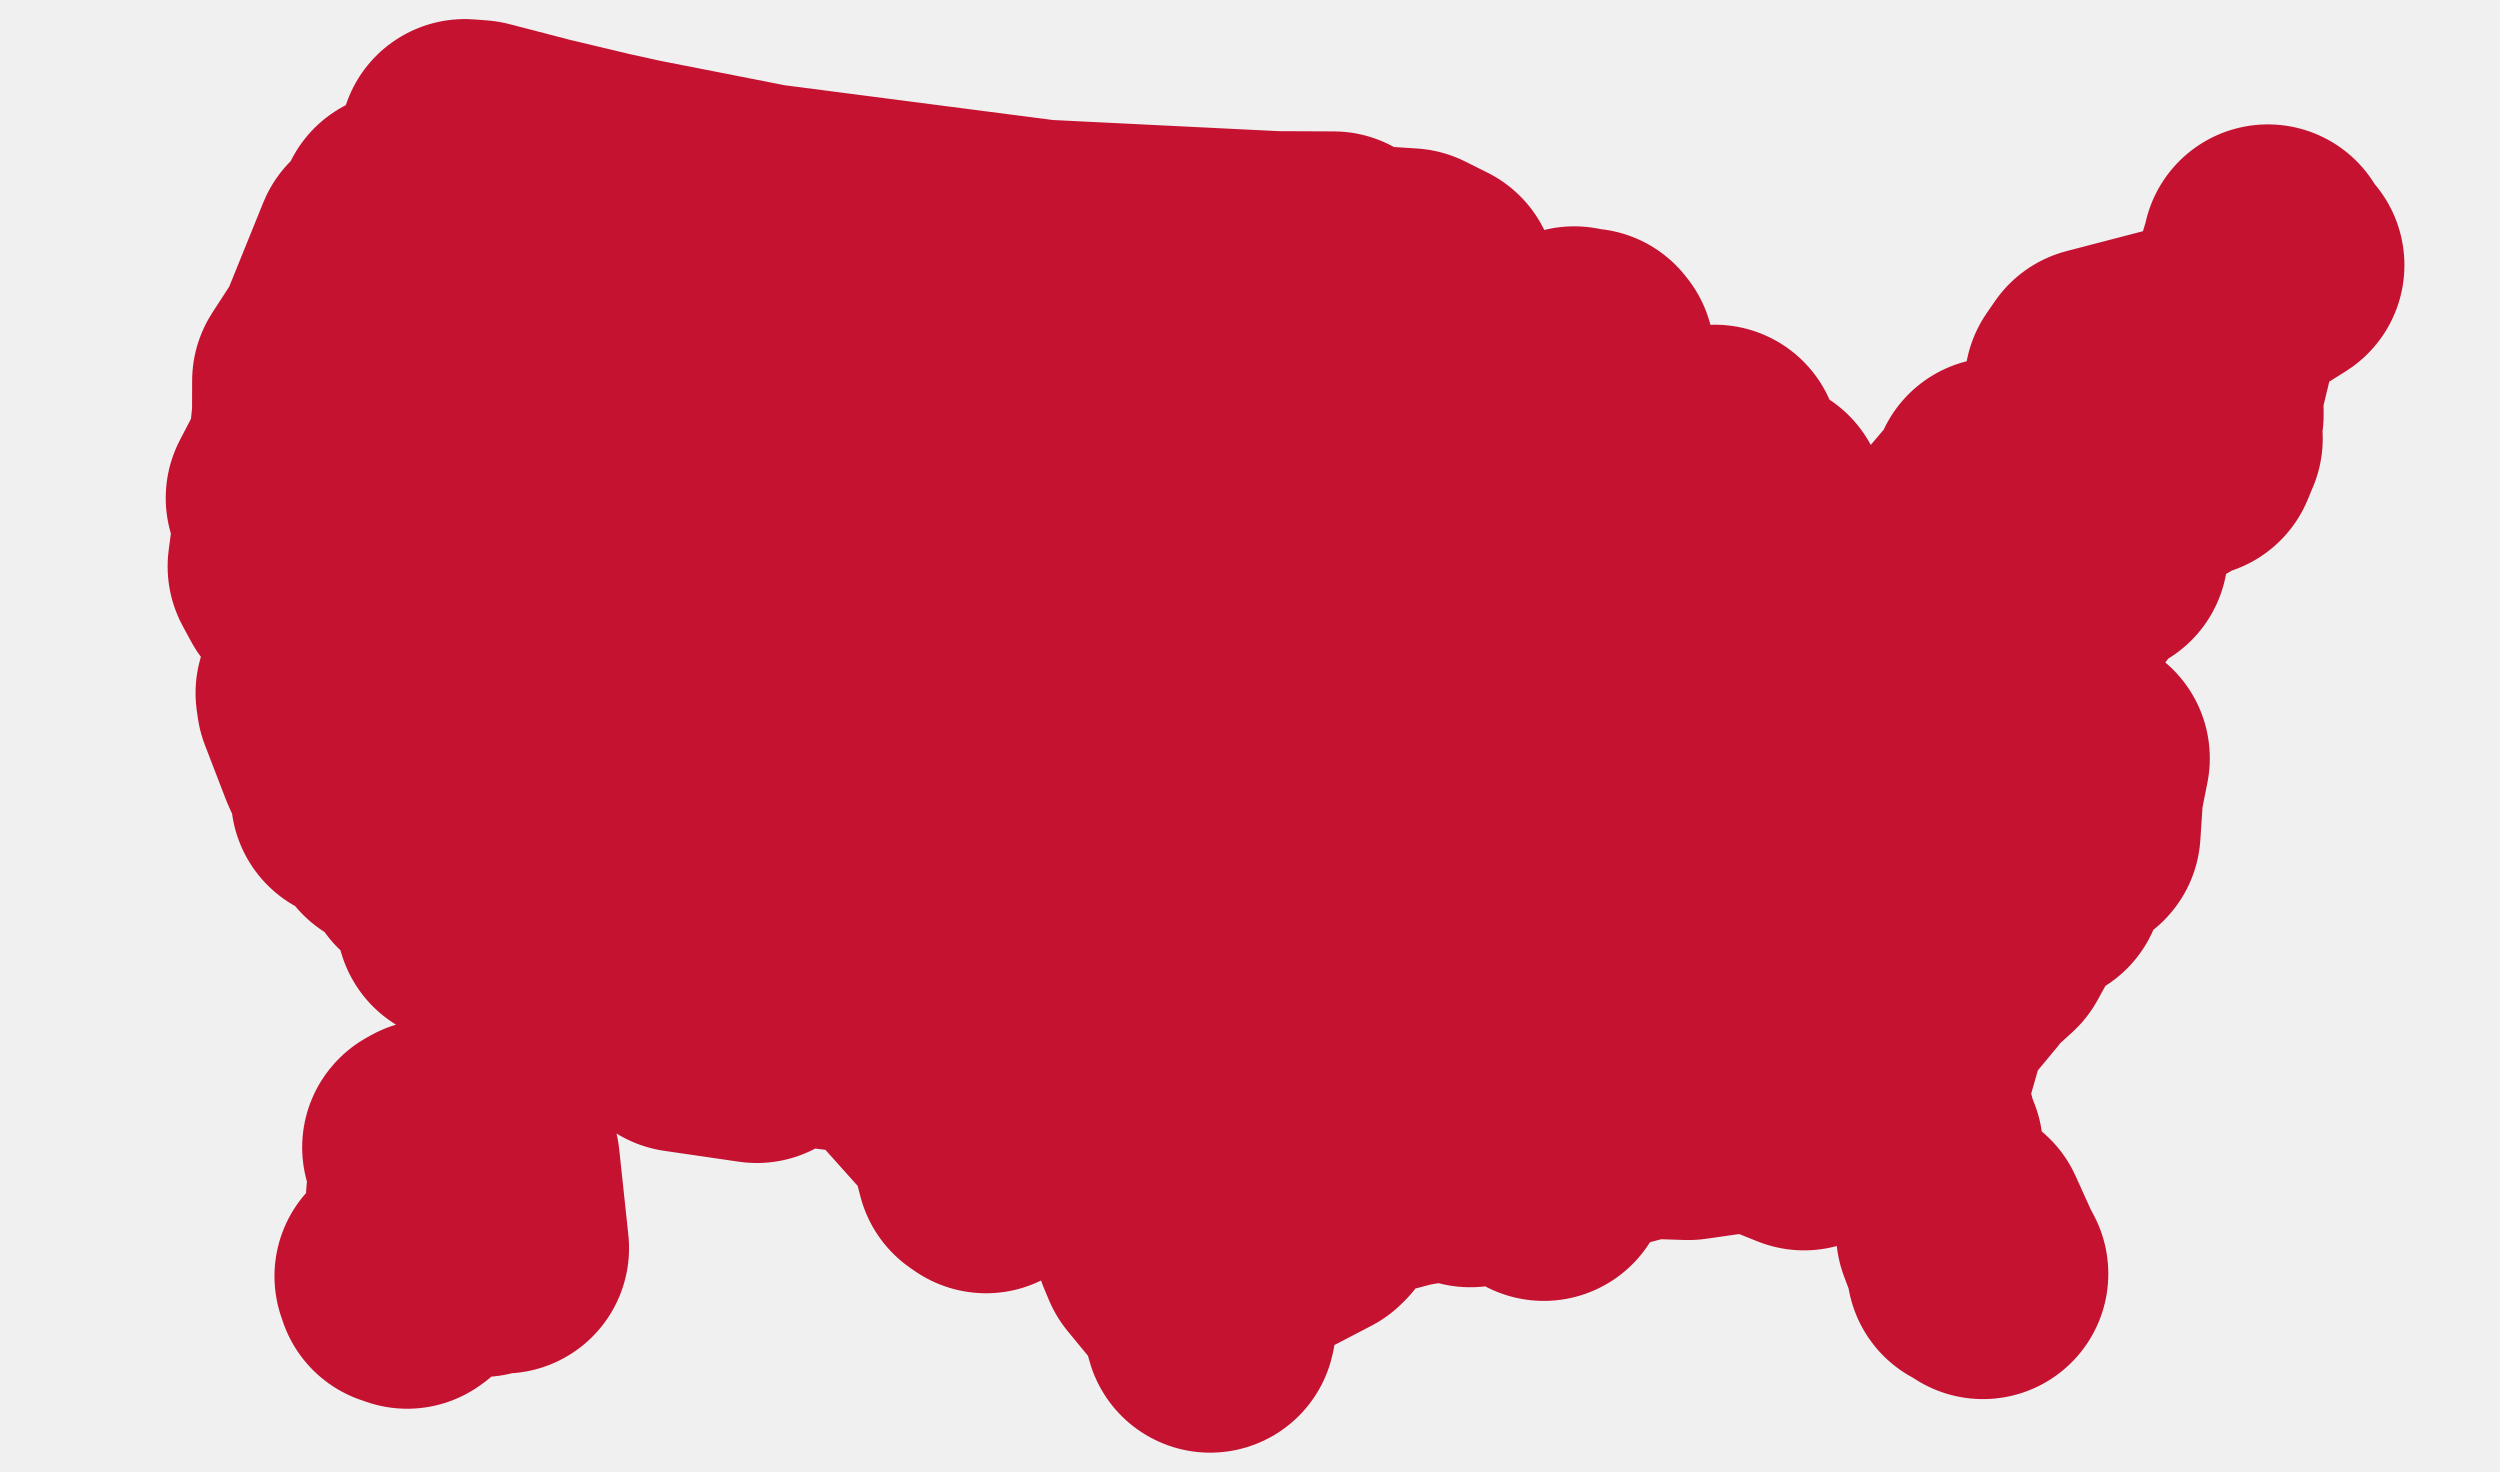
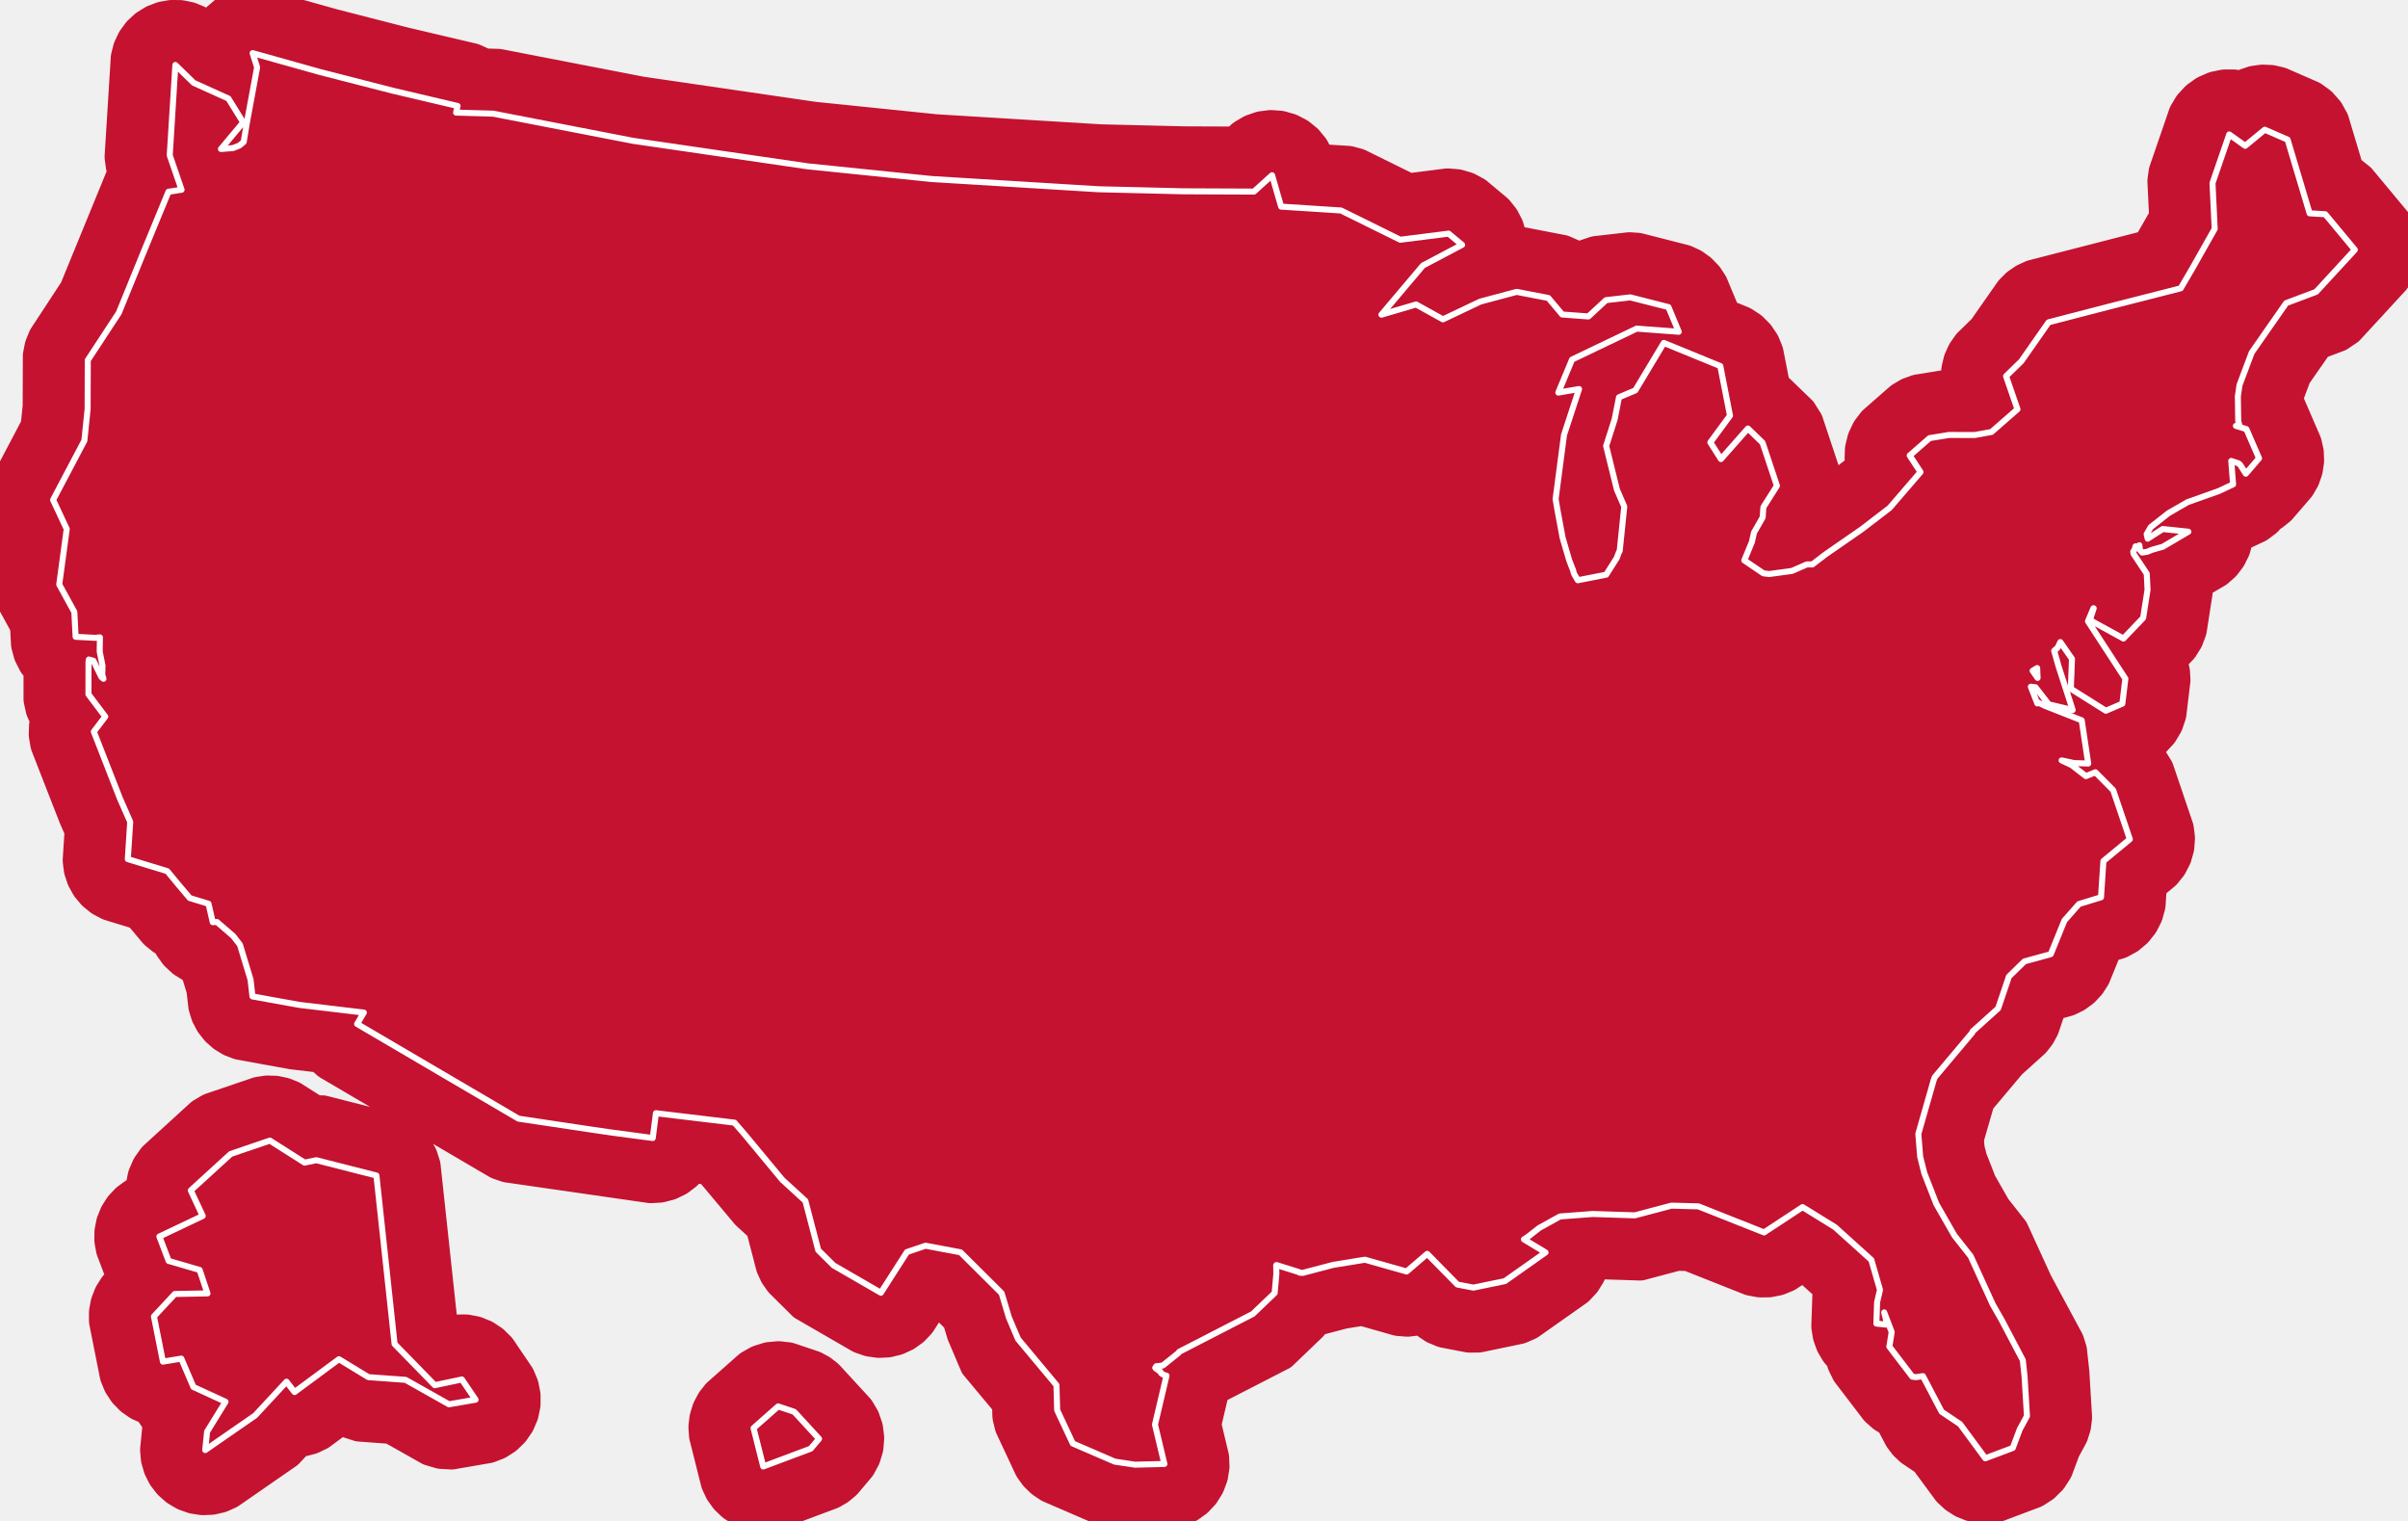
- <svg xmlns="http://www.w3.org/2000/svg" version="1.2" width="800" height="471" viewBox="0 0 800 471" stroke-linecap="round" stroke-linejoin="round" id="svg1">
-   <defs id="defs1" />
-   <g id="state-buffer" style="fill:#ffffff;fill-opacity:1">
-     <path d="m 154.079,400.533 -1.467,-0.807 -2.734,-0.872 -2.838,-0.315 -2.854,0.25 -2.75,0.799 -2.543,1.324 -2.24,1.8 -4.353,5.166 -1.22,2.018 -0.143,0.347 -0.63,0.444 -1.802,-0.63 -0.247,-1.009 -0.319,-0.662 0.741,-0.291 2.264,-1.429 1.969,-1.808 3.229,-4.278 1.403,-3.205 1.427,-7.878 -0.024,-2.866 -0.574,-2.801 -0.335,-0.823 1.044,-2.591 0.558,-3.148 -0.128,-3.196 -0.797,-3.1 -1.913,-3.818 0.08,-0.089 0.638,-0.266 0.694,-0.476 1.403,0.605 0.51,0.097 0.271,0.226 4.64,2.43 2.527,0.783 2.615,0.315 1.307,-0.081 3.3,1.033 3.468,0.226 2.926,27.453 -1.594,-0.105 -2.687,0.331 z m 339.949,-24.353 -4.432,-4.569 -2.272,-1.59 -2.519,-1.138 -2.687,-0.638 -2.758,-0.121 -2.726,0.404 -2.607,0.92 -2.4,1.388 -1.132,0.977 -6.202,-1.776 -3.213,-0.194 -11.623,1.921 -5.732,1.518 -4.759,-1.509 -2.639,-0.323 -2.663,0.153 -2.583,0.646 -2.431,1.098 -2.192,1.534 -2.073,2.091 -1.642,2.502 -1.108,2.793 -0.534,2.954 0.056,2.64 -0.821,0.799 -20.863,10.873 -2.041,1.558 -0.725,0.799 -0.255,0.21 -2.527,0.993 -2.463,1.606 -2.097,2.066 -2.065,3.051 -1.204,3.035 -0.518,3.229 0.175,3.221 0.853,3.108 0.821,1.566 -0.175,0.767 -2.28,-8.25 -1.451,-2.777 -10.866,-13.198 -1.531,-3.64 -2.384,-8.08 -1.69,-2.979 -12.588,-13.625 -2.352,-1.711 -2.639,-1.203 -14.629,-3.439 -2.71,-0.121 -2.687,0.387 -8.315,2.849 -2.814,1.76 -2.36,2.341 -0.43,0.678 -1.379,-0.952 -2.83,-10.978 -1.682,-3.156 -22.896,-25.58 -2.081,-1.622 -2.328,-1.219 -2.511,-0.783 -25.765,-3.132 -2.862,0.218 -2.758,0.783 -2.567,1.3 -2.264,1.784 -1.419,1.655 -23.86,-3.479 -36.304,-21.568 -0.247,-0.944 -1.291,-2.648 -1.786,-2.341 -2.208,-1.937 -2.543,-1.461 -2.774,-0.92 -19.882,-2.389 -3.587,-0.654 -2.439,-8.153 -1.22,-2.405 -3.683,-4.827 -3.835,-3.35 -0.191,-0.848 -1.307,-2.833 -1.849,-2.494 -2.328,-2.042 -2.695,-1.518 -2.806,-0.864 -4.703,-5.691 -2.192,-1.808 -2.503,-1.348 -1.953,-0.605 0.08,-1.396 -0.271,-2.494 -0.694,-2.414 -3.269,-6.853 -6.84,-17.758 -0.319,-2.236 1.1,-1.34 1.363,-2.575 0.845,-2.785 0.295,-2.906 -0.271,-2.906 -0.096,-0.315 0.056,-1.978 -0.845,-4.302 0.064,-4.036 -0.478,-2.753 -0.973,-2.615 -1.435,-2.389 -1.857,-2.066 -2.2,-1.687 -1.81,-0.904 -2.695,-4.972 1.738,-13.06 -0.151,-2.833 -0.686,-2.744 -1.507,-3.253 6.433,-12.366 0.813,-2.72 1.172,-11.551 0.032,-10.824 7.494,-11.559 12.333,-30.455 1.826,-1.106 2.121,-1.937 1.714,-2.325 1.244,-2.607 0.654,-2.575 2.854,-0.226 2.152,-0.509 3.93,-1.582 1.937,-1.154 3.149,-2.607 1.69,-1.994 1.323,-2.268 0.901,-2.47 1.834,-10.308 4.137,0.315 20.073,5.214 19.324,4.609 10.706,2.357 41.693,8.185 88.68,11.494 74.801,3.689 18.511,0.081 0.207,0.258 2.344,1.905 2.671,1.38 2.894,0.807 16.143,1.049 7.167,3.584 -3.627,4.431 -1.371,2.567 -0.853,2.785 -0.303,2.906 0.271,2.906 0.813,2.793 1.339,2.583 1.818,2.268 2.216,1.865 2.527,1.396 2.75,0.872 2.862,0.307 2.87,-0.258 5.692,-1.695 3.747,2.099 2.655,0.88 2.766,0.355 2.79,-0.186 2.703,-0.71 13.927,-6.716 0.072,-0.057 1.634,0.468 2.495,0.202 0.478,0.646 0.12,0.113 -3.739,8.064 -0.686,2.696 -0.183,2.777 0.335,2.761 0.837,2.648 1.236,2.301 -0.399,1.38 -2.766,21.342 0.056,2.292 2.384,13.359 2.32,8.056 1.012,2.599 0.191,0.856 1.076,2.607 2.2,3.875 2.025,2.292 2.455,1.824 2.766,1.283 2.966,0.67 3.045,0.04 11.304,-2.236 2.758,-1.17 2.471,-1.711 2.073,-2.188 4.664,-7.475 0.71,-1.881 0.423,-0.726 0.996,-3.067 1.618,-16.047 -0.175,-2.527 -0.59,-2.462 -2.144,-5.005 -1.69,-6.926 0.678,-0.242 0.295,1.752 1.052,2.785 4.711,7.507 2.113,2.196 2.503,1.711 2.806,1.162 1.1,0.202 -0.534,0.944 -0.797,2.066 -0.582,2.623 -2.296,5.658 -0.558,2.849 v 2.898 l 0.55,2.857 1.092,2.68 1.586,2.422 2.017,2.066 8.243,5.642 3.245,1.235 5.317,0.67 10.571,-1.461 3.404,-1.509 h 0.128 l 3.157,-0.694 2.926,-1.372 4.839,-3.745 10.682,-7.499 9.662,-7.499 10.93,-12.842 1.363,-2.365 0.861,-2.454 2.966,0.008 2.623,-0.476 2.503,-0.952 14.916,-9.081 2.081,-1.889 1.69,-2.252 1.236,-2.535 0.741,-2.728 0.909,-11.632 2.615,-3.794 34.933,-9.097 0.789,-0.379 -2.966,12.277 -0.765,5.255 0.088,5.392 -0.438,1.469 -0.271,2.898 0.287,2.898 0.128,0.428 -0.056,0.089 -1.714,4.165 -4.273,1.542 -7.669,4.472 -7.135,5.683 -1.834,2.139 -1.475,2.583 -2.009,1.857 -1.802,2.535 -1.02,2.357 -0.12,0.202 -0.893,2.422 -0.47,2.535 -0.024,2.575 0.183,1.114 -1.1,0.194 -2.758,1.074 -2.487,1.622 -2.121,2.091 -1.666,2.478 -1.26,3.035 -1.993,0.759 -2.368,1.477 -2.057,1.897 -1.666,2.26 -0.199,0.412 -1.523,2.002 -0.199,0.412 -2.535,1.55 -2.192,2.066 -1.73,2.478 -1.212,2.777 -0.622,2.97 -0.008,2.389 -0.454,1.8 -0.12,3.067 0.494,3.027 2.958,7.709 1.499,2.405 1.921,2.074 2.272,1.663 0.438,0.21 -0.446,1.97 -0.096,2.89 0.462,2.857 0.997,2.704 1.499,2.462 1.929,2.131 2.304,1.703 4.257,2.01 3.954,-8.572 -2.081,10.485 -0.861,13.052 -0.399,0.202 -2.296,1.768 -6.051,6.942 -1.307,2.131 -1.754,4.375 -2.16,0.597 -2.607,1.324 -2.296,1.824 -1.905,2.244 -7.231,13.125 -6.681,6.086 -1.634,2.163 -0.143,0.274 -10.746,12.947 -1.451,2.736 -5.604,19.607 -0.271,2.688 0.749,9.331 1.738,7.039 1.618,4.173 -5.014,-4.577 -11.838,-7.41 -2.599,-1.001 -2.734,-0.492 -2.782,0.04 -2.718,0.565 -2.567,1.082 -6.099,4.052 -13.377,-5.368 -2.479,-0.517 -2.527,-0.089 -18.662,2.672 -13.265,-0.428 -19.109,5.061 -2.559,1.251 -6.816,5.174 -2.009,2.301 -1.491,2.672 -0.925,2.93 z m 133.61,16.652 5.357,11.85 1.555,2.922 -0.941,-0.767 -2.527,-1.308 -0.008,-0.775 -0.486,-2.559 -2.95,-7.854 0.056,-1.025 z m 95.552,-304.135 2.447,-8.072 0.088,-0.71 1.188,2.236 1.921,2.325 0.47,0.371 z" fill-rule="evenodd" stroke="rgba(196,18,48,1)" stroke-width="80.218" fill="rgba(196,18,48,1)" id="path1" style="fill:#c41230;fill-opacity:1;stroke:#c41230;stroke-opacity:1" />
+ <svg xmlns="http://www.w3.org/2000/svg" version="1.2" baseProfile="tiny" width="800" height="505" viewBox="0 0 800 505" stroke-linecap="round" stroke-linejoin="round">
+   <g id="state-buffer">
+     <path d="M 149.63 441.74 149.94 442.06 151.64 441.7 154.92 441.66 158.14 442.27 161.18 443.5 163.92 445.3 166.25 447.6 172.66 457.06 173.94 460.12 174.59 463.38 174.58 466.7 173.91 469.95 172.61 473 170.73 475.74 168.35 478.05 165.55 479.84 162.46 481.04 150.09 483.17 146.3 482.95 142.66 481.88 129.84 474.66 119.2 473.88 115.44 472.67 113.5 471.49 106.43 476.73 103.53 478.11 100.41 478.9 99.28 478.97 95.7 482.82 76.32 496.24 73.44 497.52 70.36 498.22 67.21 498.34 64.09 497.85 61.12 496.79 58.4 495.19 56.03 493.1 54.1 490.61 52.68 487.79 51.81 484.76 51.53 481.62 52.46 472.41 51.3 471.22 49.61 468.67 49.44 468.28 48.94 468.17 46.01 466.89 43.38 465.07 41.15 462.78 39.39 460.1 38.18 457.14 34.57 439.01 34.55 435.87 35.12 432.77 36.26 429.84 37.93 427.18 40.43 424.5 36.9 415.23 36.35 412.18 36.38 409.08 36.98 406.04 38.14 403.16 39.8 400.55 41.93 398.29 44.43 396.47 46.79 395.34 46.77 393.96 47.46 390.51 48.85 387.28 50.89 384.41 66.73 369.94 69.68 368.19 85.72 362.73 88.66 362.29 91.63 362.38 94.54 362.99 97.29 364.11 104.72 368.83 107.34 368.89 130.79 374.87 133.81 376.34 136.48 378.38 138.69 380.93 140.34 383.86 141.36 387.07 146.96 439 149.63 441.74 Z M 535.58 420.09 529.64 419.9 529.56 420.37 528.39 423.46 526.64 426.26 524.37 428.66 508.12 440.12 505 441.47 491.28 444.32 487.99 444.34 479.41 442.69 476.31 441.41 473.54 439.54 472.25 438.23 470.89 438.67 467.64 439.06 464.37 438.8 452.5 435.43 446.35 436.43 437.21 438.83 436.02 440.48 425.97 450.12 403.46 461.7 400.75 473.22 403.34 484.07 403.47 487.36 402.94 490.61 401.78 493.69 400.04 496.48 397.79 498.88 395.11 500.79 392.1 502.13 388.89 502.86 376.06 503.18 365.76 501.63 348.45 494.15 345.95 492.48 343.79 490.38 342.04 487.93 335.49 473.95 334.7 470.64 334.57 466.34 323.93 453.58 319.57 443.31 318.09 438.38 311.08 431.41 305.75 439.73 303.57 442.03 300.99 443.87 298.11 445.19 295.03 445.94 291.86 446.09 288.72 445.64 285.72 444.6 266.79 433.66 259.11 426.04 257.41 423.62 256.17 420.93 252.77 407.88 247.91 403.44 235.5 388.62 230.2 387.98 228.19 390.26 225.57 392.25 222.6 393.69 219.41 394.51 216.12 394.7 168.3 387.8 165.26 386.74 108.84 353.63 106.39 351.45 106.31 351.34 97.06 350.25 79.44 347.06 76.6 345.99 74 344.42 71.74 342.41 69.87 340.02 68.47 337.32 67.58 334.42 66.94 328.83 64.85 321.95 64.69 321.81 63.32 321.3 60.54 319.57 58.14 317.33 56.24 314.66 55.54 313.12 53.84 312.21 51.35 310.19 46.03 303.82 36.1 300.78 33.29 299.3 30.81 297.3 28.77 294.87 27.22 292.09 26.22 289.08 25.82 285.92 26.45 275.99 24.53 271.62 15.11 247.49 14.54 244.13 14.67 240.73 15.06 239.16 13.57 235.92 12.81 232.42 12.82 222.69 11.14 220.62 9.56 217.51 8.66 214.14 8.34 207.97 4.3 200.6 3.29 197.22 3.01 193.7 5.09 178.35 1.98 171.71 1.21 168.74 1 165.68 1.35 162.63 2.26 159.7 11.86 141.48 12.53 134.98 12.59 118.01 13.21 114.87 14.42 111.91 24.73 96.19 40.75 57.11 40.18 55.44 39.74 52.2 41.81 18.98 42.6 15.91 43.95 13.06 45.82 10.5 48.14 8.35 50.82 6.68 53.78 5.54 56.89 4.99 60.05 5.03 63.15 5.67 66.07 6.88 68.71 8.62 69.53 9.42 69.94 8.61 71.97 6.07 74.44 3.97 77.28 2.38 80.37 1.38 83.6 1 86.84 1.25 110.78 7.95 134.41 14.02 157.4 19.43 160.36 20.78 160.79 21.09 165.65 21.23 213.09 30.43 270.42 38.8 310.87 42.95 365.66 46.3 393.39 46.97 410.24 47.04 412.74 44.79 415.64 43.08 418.82 41.98 422.17 41.55 425.53 41.8 428.77 42.73 431.76 44.28 434.37 46.41 436.51 49.01 438.07 52 438.32 52.85 448.19 53.48 451.36 54.33 468.06 62.57 480.89 60.94 484.3 61.22 487.58 62.18 490.6 63.8 497.63 69.68 499.67 72.22 501.18 75.1 502.1 78.23 502.3 80.43 505.17 80.33 519.39 83.07 522.85 84.6 524.48 85.83 526.62 84.56 529.94 83.44 541.25 82.15 544.27 82.35 559.9 86.34 562.7 87.63 565.2 89.43 567.34 91.65 569.03 94.23 573.26 104.4 579.33 106.88 582.07 108.7 584.4 111.03 586.23 113.76 587.48 116.81 589.76 128.46 591 129.25 598.53 136.52 600.67 139.92 606.54 157.54 606.96 160.45 606.86 163.4 606.78 163.79 608.76 162.42 616.34 156.6 618.17 154.48 617.82 152.45 617.94 149.05 618.75 145.75 620.2 142.67 622.26 139.96 631.31 132.04 633.98 130.47 636.89 129.42 646.27 127.9 650.14 127.92 649.83 125.8 649.97 122.67 650.69 119.62 651.97 116.76 653.77 114.19 658.83 109.25 667.85 96.36 669.93 94.28 672.35 92.61 675.03 91.38 713.56 81.47 718.99 71.99 718.42 60.03 718.86 56.92 725.49 37.64 727.25 34.69 729.58 32.16 732.38 30.16 735.53 28.78 738.9 28.08 742.34 28.08 744.47 28.53 745.7 27.85 748.59 26.88 751.61 26.46 754.66 26.59 757.63 27.28 768.28 31.92 771.21 34.04 773.61 36.75 775.37 39.91 780.34 56.55 781.52 57.14 784.18 59.26 796.18 73.69 797.78 76.71 798.74 79.99 799 83.4 798.56 86.79 797.45 90.02 795.69 92.95 780.36 109.61 777.14 111.78 770.18 114.4 762.87 124.88 760.17 132.09 760.07 132.77 760.07 133.29 760.81 134.31 766.34 147.09 767.02 150.11 767.13 153.21 766.67 156.27 765.65 159.2 764.1 161.88 757.68 169.34 755.26 171.28 754.47 171.7 753.14 173.19 750.45 175.2 743.52 178.45 743.44 179.47 742.6 182.56 741.17 185.43 739.23 187.98 736.83 190.1 729.98 194.14 730.11 196.78 728.13 209.49 726.95 212.65 725.16 215.51 721.51 219.33 721.91 220.29 722.57 223.11 722.73 226 721.35 237.47 720.22 240.76 718.44 243.75 716.07 246.3 713.23 248.31 711.9 248.88 715.16 252.16 717.15 255.38 723.82 275.05 724.24 278.37 723.99 281.7 723.07 284.92 721.53 287.89 719.43 290.5 714.88 294.26 714.45 300.84 713.56 304.08 712.05 307.07 709.97 309.69 707.4 311.85 704.46 313.45 700.1 314.78 696.09 324.64 694.44 327.21 692.36 329.44 689.9 331.24 687.15 332.57 681.65 334.08 679.09 341.66 677.73 344.15 675.98 346.38 668.19 353.39 657.71 365.85 654.09 378.36 654.35 381.54 655.14 384.7 658.31 392.79 663.09 401.15 668.95 408.59 676.91 425.98 687.38 445.4 688.34 448.47 689.14 455.86 690.05 470.95 689.66 474.01 688.72 476.94 686.11 481.77 683.59 488.5 681.67 491.49 679.16 493.99 676.18 495.91 663.96 500.51 660.93 501.04 657.86 501.01 654.84 500.41 651.98 499.27 649.39 497.62 647.14 495.52 639.58 485.27 634.68 481.98 632.68 480.1 631.02 477.91 628.07 472.3 625.56 470.83 623.13 468.69 613.49 456.07 612.02 453.02 611.62 451.44 609.87 449.43 608.29 446.74 607.24 443.79 606.76 440.7 607.11 430.44 607.45 428.95 607.09 427.69 599.66 420.98 599.14 420.66 593.85 424.14 590.9 425.35 587.77 425.98 584.58 426 581.45 425.41 560.88 417.25 557.24 417.15 545.04 420.39 535.58 420.09 Z M 243.45 458.4 248.84 453.63 251.88 451.92 255.2 450.87 258.68 450.54 262.14 450.94 270.48 453.74 272.94 455.06 275.15 456.77 285.48 468.02 287.23 470.97 288.34 474.22 288.77 477.62 288.49 481.04 287.51 484.33 285.89 487.35 281.11 493.02 278.94 494.84 276.49 496.28 257.92 503.23 254.86 503.77 251.75 503.72 248.71 503.09 245.83 501.91 243.22 500.22 240.98 498.07 239.17 495.54 237.86 492.72 233.91 477 233.71 473.98 234.07 470.97 234.96 468.08 236.37 465.39 238.24 463.01 243.45 458.4 Z" fill-rule="evenodd" stroke="rgba(196,18,48,1)" stroke-width="10" fill="rgba(196,18,48,1)" />
+   </g>
+   <g id="nation">
+     <path d="M 131.09 446.48 144.44 460.16 153.45 458.26 158 464.98 149.15 466.51 134.75 458.39 122.38 457.49 112.61 451.53 97.86 462.44 95.19 459 84.78 470.22 68.18 481.71 68.8 475.6 74.93 465.67 64.26 460.76 60.23 451.33 54.13 452.34 51.14 437.32 58.09 429.86 68.93 429.67 66.32 421.88 56.03 418.88 52.95 410.78 67.35 403.94 63.38 395.46 76.65 383.34 89.66 378.91 101.19 386.23 105.08 385.42 125.06 390.51 131.09 446.48 Z M 543.14 403.74 529.1 403.29 518.26 404.11 511.35 407.94 507.66 410.83 506.29 411.73 513.47 416.06 499.96 425.59 489.52 427.75 484.19 426.73 474.16 416.53 467.32 422.4 453.48 418.48 442.9 420.2 432.77 422.86 431.71 422.77 431.58 422.6 424.07 420.25 423.98 420.33 424.04 423.13 423.47 429.55 416.24 436.48 391.75 449.08 391.5 449.47 386.33 453.61 384.23 453.89 384.18 453.83 383.81 454.37 383.81 454.39 384 454.62 385.47 455.62 385.69 456.08 385.87 456.29 386.69 456.76 387.14 456.89 387.18 456.9 387.54 457.01 383.71 473.25 386.84 486.33 377.09 486.57 370.36 485.56 356.41 479.53 351.22 468.46 350.98 460.13 338.23 444.85 335.18 437.67 332.77 429.6 319.12 416.02 307.49 413.83 301.31 415.93 292.65 429.45 276.94 420.37 271.84 415.31 267.57 398.95 259.91 391.95 247.25 376.69 244 372.94 217.92 369.81 216.86 378.05 203.74 376.31 196.83 375.31 172.26 371.62 118.64 340.16 120.88 336.38 99.52 333.84 83.88 331.02 83.24 325.45 79.72 313.84 77.5 310.97 72.09 306.3 70.68 306.35 69.27 300.23 63.04 298.33 59.15 293.73 55.59 289.41 42.46 285.4 43.26 273.02 39.85 265.27 31.17 243.05 34.97 238.07 29.39 230.65 29.4 219.88 29.53 219.08 31.04 219.51 33.7 224.94 34.37 225.49 33.97 224.15 34.06 221.15 33.12 216.45 33.19 211.73 31.64 211.89 25.12 211.55 24.7 203.32 19.68 194.17 22.17 175.74 17.64 166.07 28.03 146.37 29.11 135.86 29.16 119.66 39.46 103.96 48.12 82.73 55.97 63.7 60.32 63.04 56.39 51.6 58.26 21.58 64.34 27.52 75.9 32.75 80.79 40.66 73.4 49.5 77.41 49.19 79.52 48.35 80.96 47.17 82.09 40.38 85.42 22.37 83.93 17.65 106.48 23.97 130.45 30.12 152.02 35.2 151.53 37.41 163.83 37.76 210.31 46.78 268.38 55.26 309.51 59.47 364.96 62.87 393.16 63.55 416.6 63.65 422.61 58.21 425.62 68.64 445.5 69.92 465.2 79.64 481.27 77.61 485.74 81.34 472.74 88.2 458.94 104.54 470.47 101.15 479.38 106.09 491.79 100.19 503.88 96.96 514.4 98.99 519.02 104.48 527.71 105.13 533.57 99.71 541.63 98.79 554.31 102.02 557.72 110.21 543.74 109.17 522.27 119.45 517.71 130.42 524.6 129.24 519.61 144.47 516.81 165.8 517.45 169.56 519.13 178.61 521.3 186.04 522.18 188.35 522.62 189.4 522.8 190.19 523.07 190.84 524.18 192.76 533.62 190.91 537.11 185.39 537.83 183.5 538.11 183.01 539.62 168.28 537.2 162.71 533.6 148.15 536.42 139.32 537.87 131.98 543.3 129.68 552.76 113.92 571.53 121.6 574.75 138.08 568.22 146.95 571.74 152.5 580.7 142.35 585.57 147.06 590.34 161.38 585.84 168.49 585.6 171.89 582.72 176.93 582.02 180.04 579.5 186.16 585.85 190.46 587.78 190.69 595.32 189.67 600.28 187.5 602.11 187.51 606.44 184.2 618.53 175.82 627.79 168.72 638.04 156.82 634.45 151.32 641.06 145.54 647.57 144.49 656.03 144.52 661.63 143.5 670.26 135.96 666.46 124.96 671.52 120.03 680.59 107.07 701.18 101.73 724.48 95.78 728.34 89.18 735.78 76.02 735.05 60.82 740.61 44.66 745.91 48.44 752.41 43.09 760 46.39 767.31 70.86 772.52 71.17 782.34 82.98 769.48 96.95 759.52 100.7 748.08 117.11 744.02 127.92 743.47 131.68 743.6 139.87 744.01 141.42 743.98 141.47 743.51 141.41 742.82 141.48 743.05 141.55 746.31 142.55 750.51 152.25 746.12 157.36 744.27 154.44 743.76 153.96 741.28 153.13 741.89 160.9 737.12 163.14 726.77 166.82 720.42 170.48 714.52 175.12 713.17 177.45 713.51 178.95 718.52 175.74 727.03 176.63 718.57 181.62 715 182.63 713.33 183.31 711.69 183.56 710.92 182.66 710.76 181.14 709.74 181.82 709.63 181.48 709.46 181.5 709.3 182.25 708.71 183.26 708.83 184 713.2 190.57 713.47 195.91 712.01 205.27 705.46 212.12 694.41 206.06 694.63 205.07 694.63 205.06 694.75 204.58 695.58 202.09 695.5 202.05 693.68 206.39 706.1 225.46 705.1 233.76 699.62 236.11 687.98 228.8 688.37 218.89 684.5 213.3 683.6 215.17 682.45 216.19 683.9 221.32 688.6 235.87 680.65 233.99 676.25 228.31 674.69 228.13 676.85 233.67 677.03 233.34 679.38 234.48 691.6 239.29 693.76 253.64 689.09 253.5 684.92 252.61 688.27 254.18 692.98 257.83 696.15 256.55 702.06 262.5 707.58 278.79 698.81 286.04 698.01 298.08 690.7 300.32 685.85 305.81 681.31 316.98 672.56 319.38 667.42 324.4 663.83 335 655.36 342.63 655.25 343.02 642.77 357.86 642.45 358.72 637.32 376.67 637.93 384.24 639.31 389.75 643.31 399.97 649.31 410.45 654.71 417.3 662.06 433.37 665 438.51 672.03 451.85 672.61 457.25 673.41 470.42 670.99 474.88 668.69 481.02 659.57 484.45 651.21 473.11 645.06 468.98 638.85 457.16 636.53 457.5 635.31 457.33 627.69 447.35 628.47 442.52 625.98 435.98 627 440.07 623.38 439.7 623.62 432.61 624.58 428.5 621.71 418.55 609.65 407.67 598.86 401 586.07 409.41 564.26 400.76 555.3 400.52 543.14 403.74 Z M 676.94 225.2 676.8 221.92 675.29 222.83 676.94 225.2 Z M 250.35 474.42 258.51 467.21 263.88 469.01 272.11 477.97 269.34 481.25 253.56 487.17 250.35 474.42 Z" fill-rule="evenodd" stroke="rgba(255,255,255,1)" stroke-width="2" fill="none" />
  </g>
</svg>
